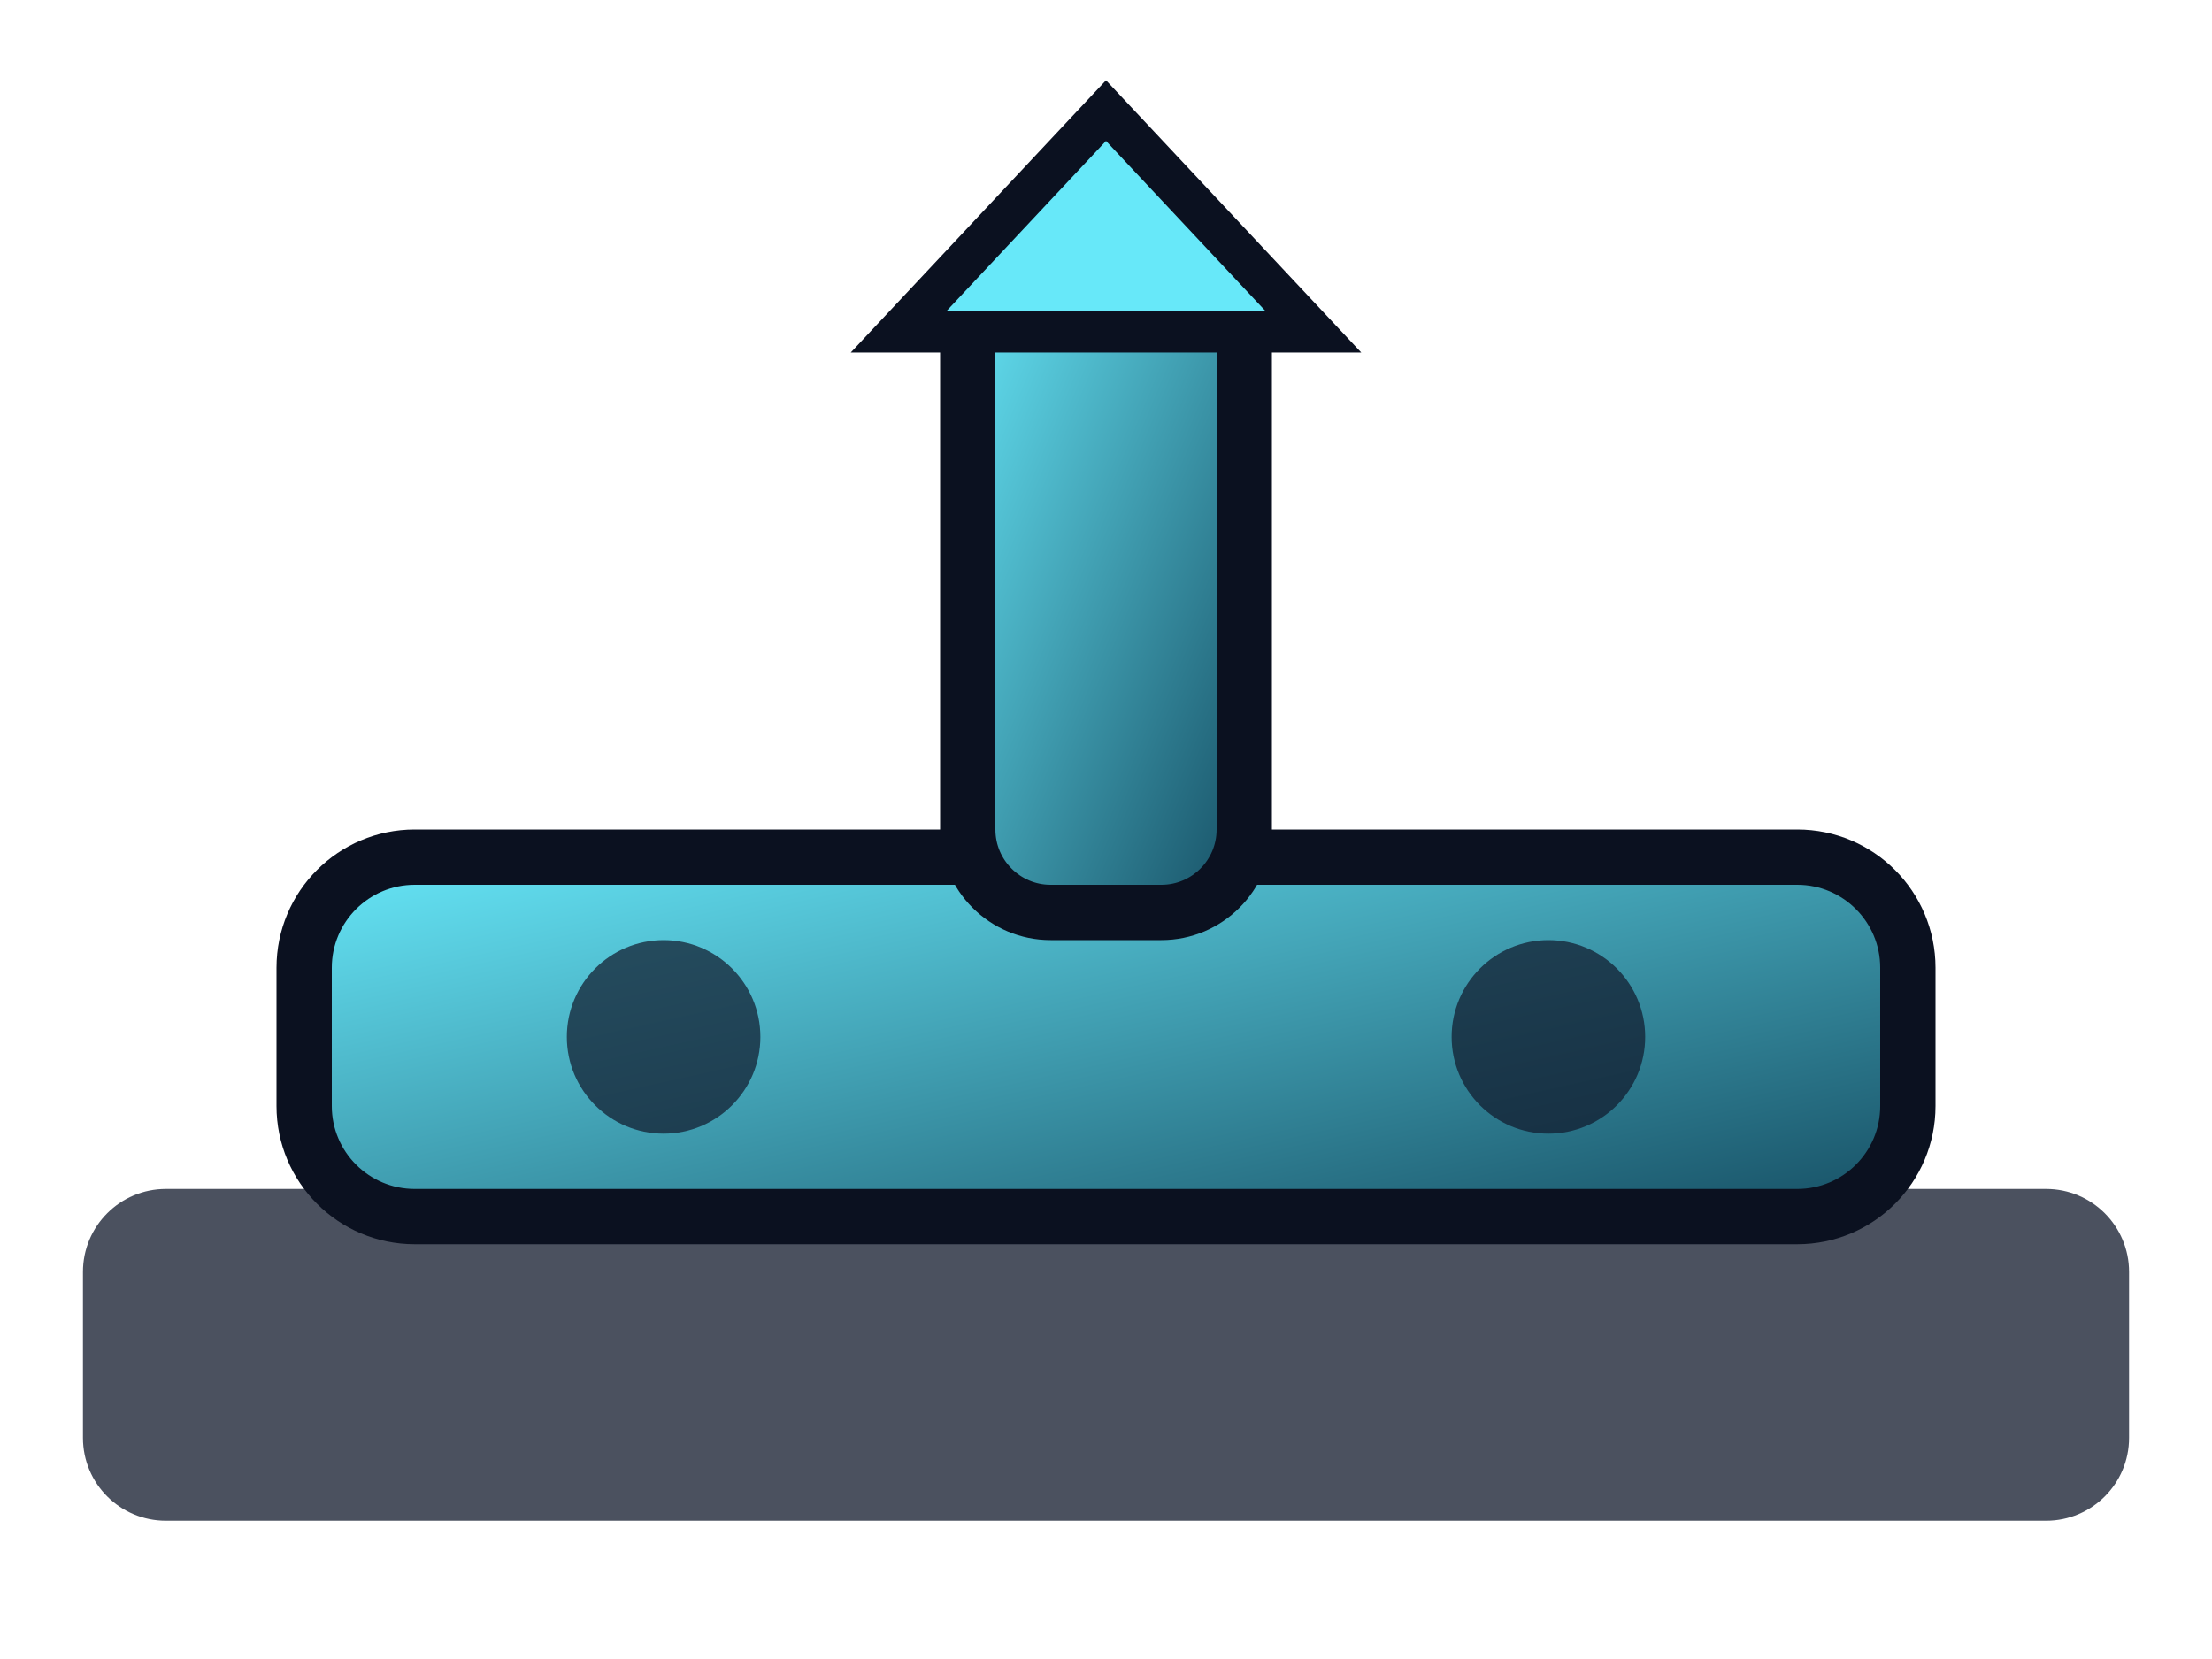
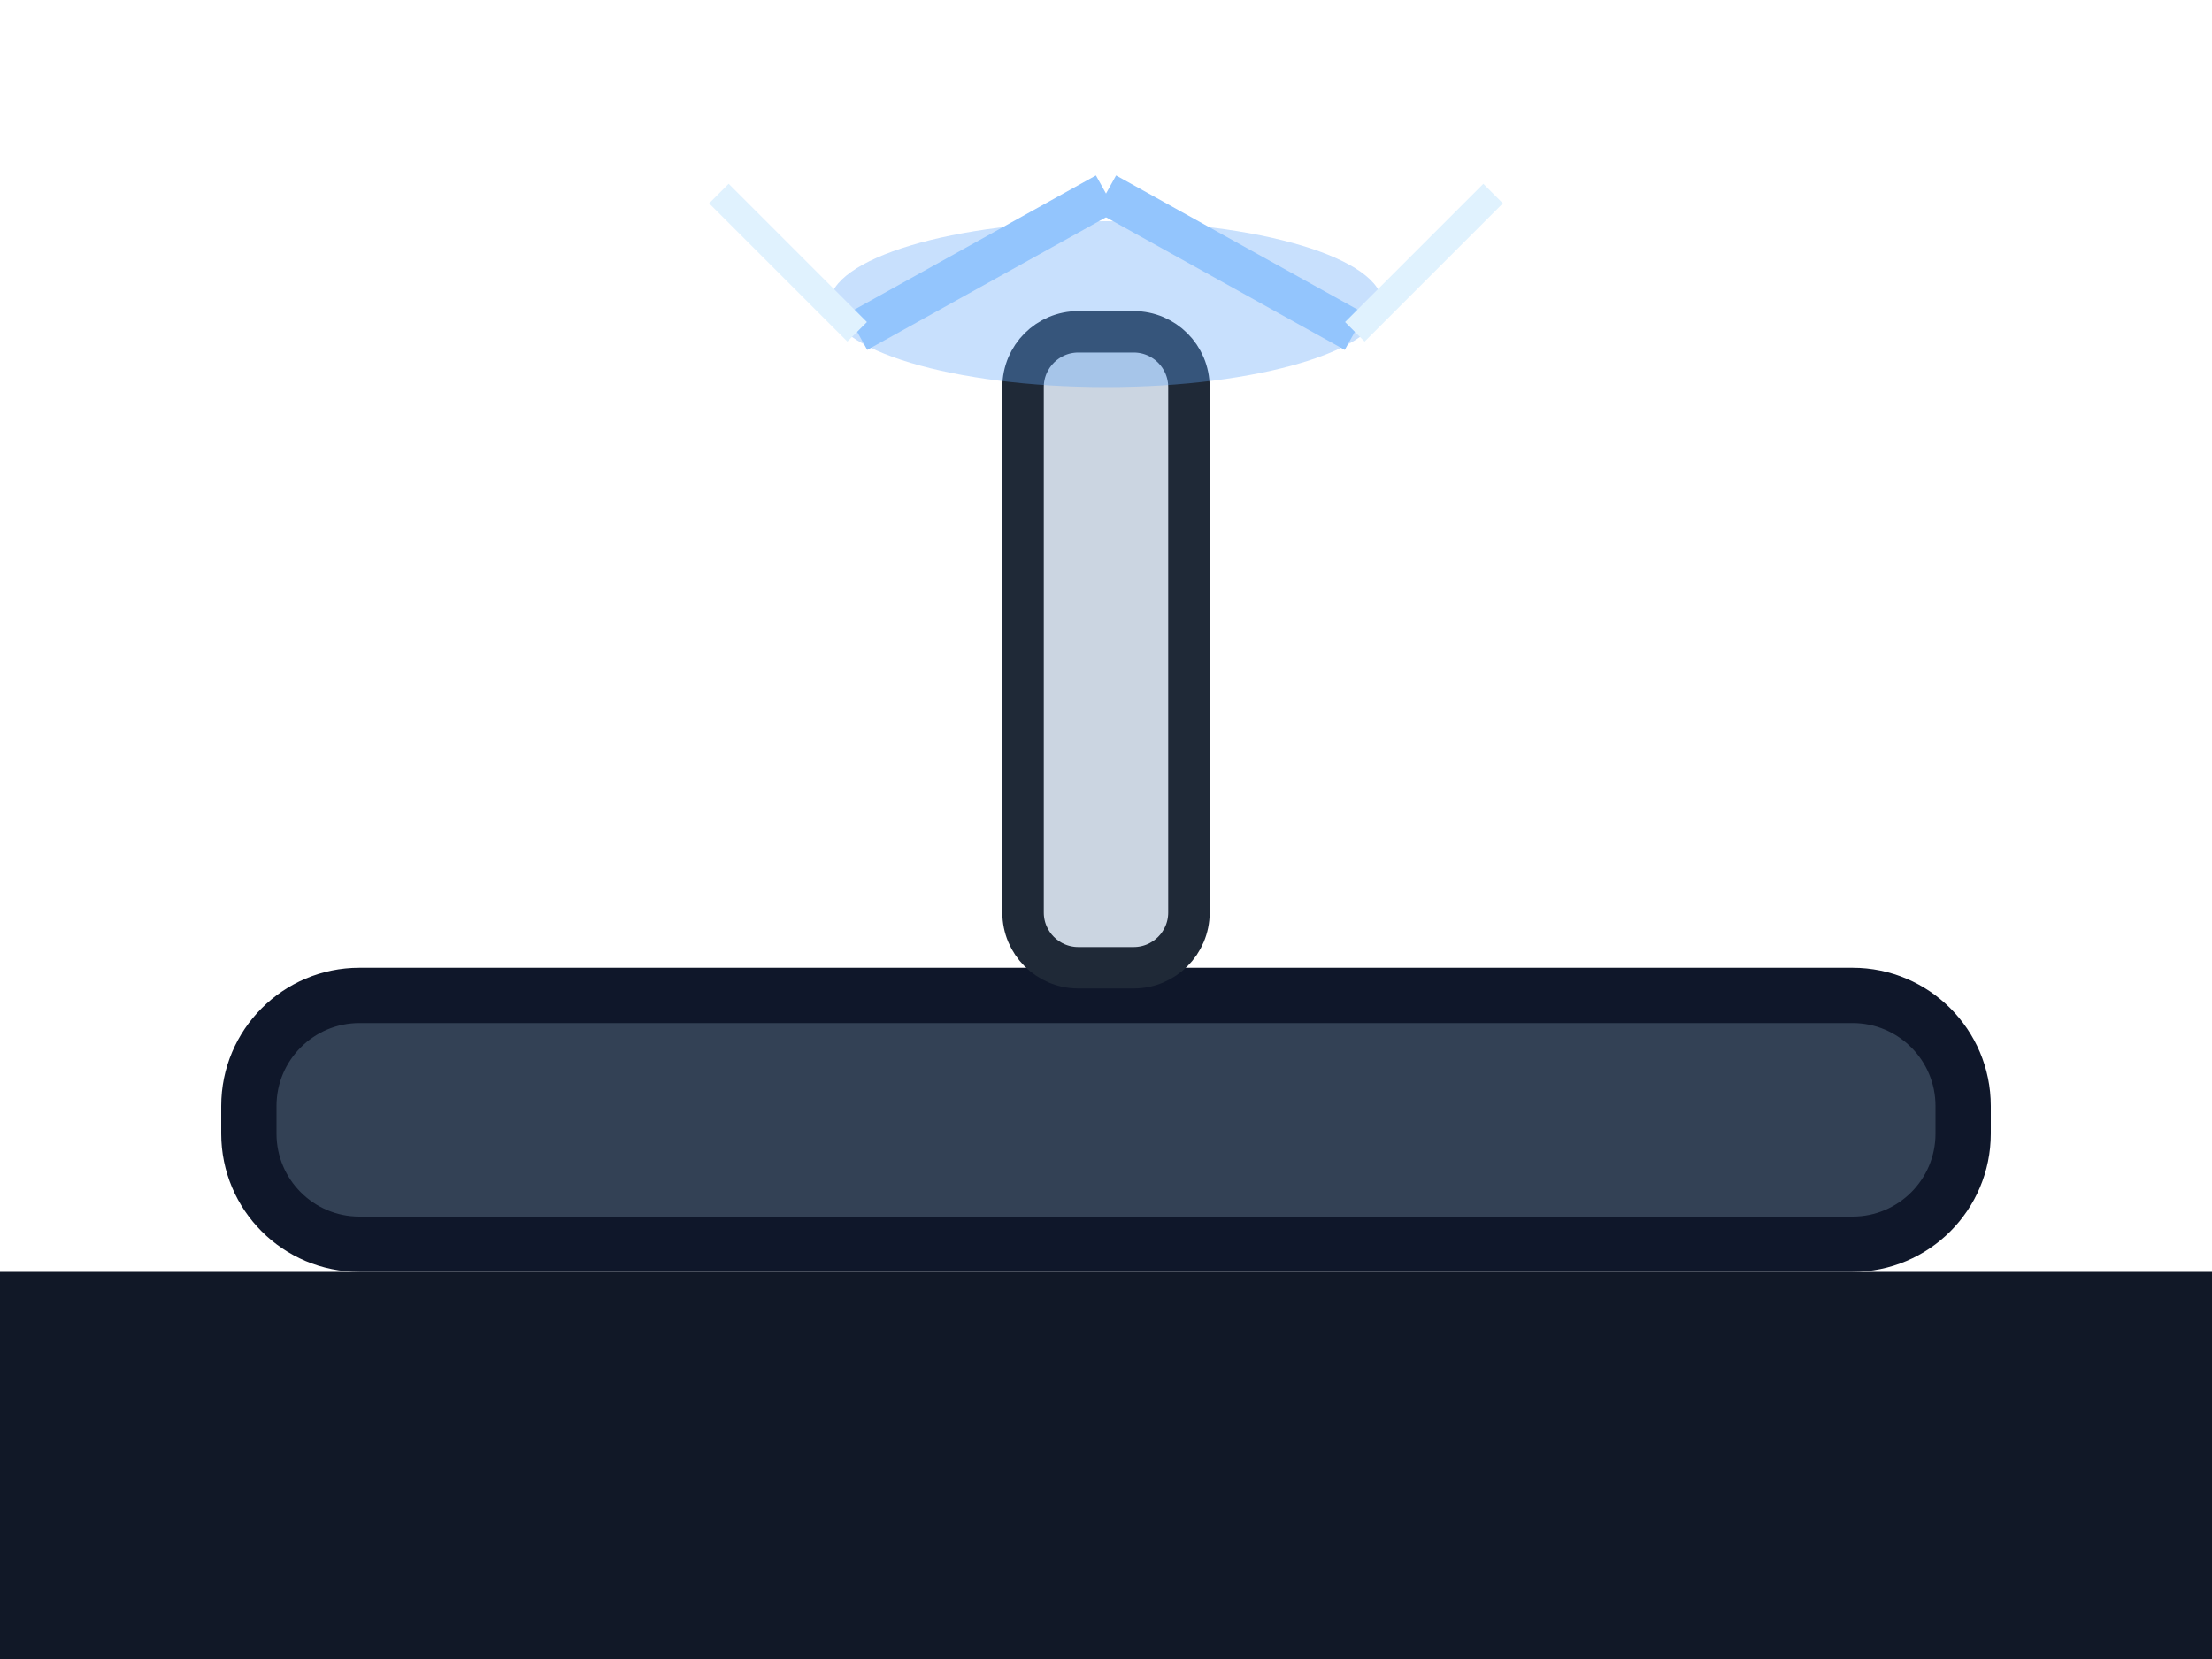
<svg xmlns="http://www.w3.org/2000/svg" width="160" height="120" viewBox="0 0 160 120">
-   <defs>
-     <linearGradient id="g" x1="0" y1="0" x2="1" y2="1">
-       <stop offset="0%" stop-color="#67e8f9" />
-       <stop offset="100%" stop-color="#164e63" />
-     </linearGradient>
-   </defs>
-   <rect x="6" y="86" width="148" height="24" rx="6" fill="#0f172a" opacity="0.75" />
-   <rect x="22" y="62" width="116" height="26" rx="8" fill="url(#g)" stroke="#0b1120" stroke-width="4" />
-   <circle cx="48" cy="75" r="7" fill="#0f172a" opacity="0.7" />
-   <circle cx="112" cy="75" r="7" fill="#0f172a" opacity="0.7" />
-   <rect x="70" y="18" width="20" height="48" rx="6" fill="url(#g)" stroke="#0b1120" stroke-width="4" />
-   <polygon points="80,8 95,24 65,24" fill="#67e8f9" stroke="#0b1120" stroke-width="3" />
+   <rect x="0" y="92" width="160" height="28" fill="#111827" />
+   <rect x="18" y="72" width="124" height="18" rx="8" fill="#334155" stroke="#0f172a" stroke-width="4" />
+   <rect x="74" y="24" width="12" height="46" rx="4" fill="#cbd5e1" stroke="#1f2937" stroke-width="3" />
+   <ellipse cx="80" cy="22" rx="20" ry="6" fill="#60a5fa" opacity="0.35" />
+   <line x1="80" y1="14" x2="98" y2="24" stroke="#93c5fd" stroke-width="3" />
+   <line x1="80" y1="14" x2="62" y2="24" stroke="#93c5fd" stroke-width="3" />
+   <line x1="98" y1="24" x2="108" y2="14" stroke="#e0f2fe" stroke-width="2" />
+   <line x1="62" y1="24" x2="52" y2="14" stroke="#e0f2fe" stroke-width="2" />
</svg>
